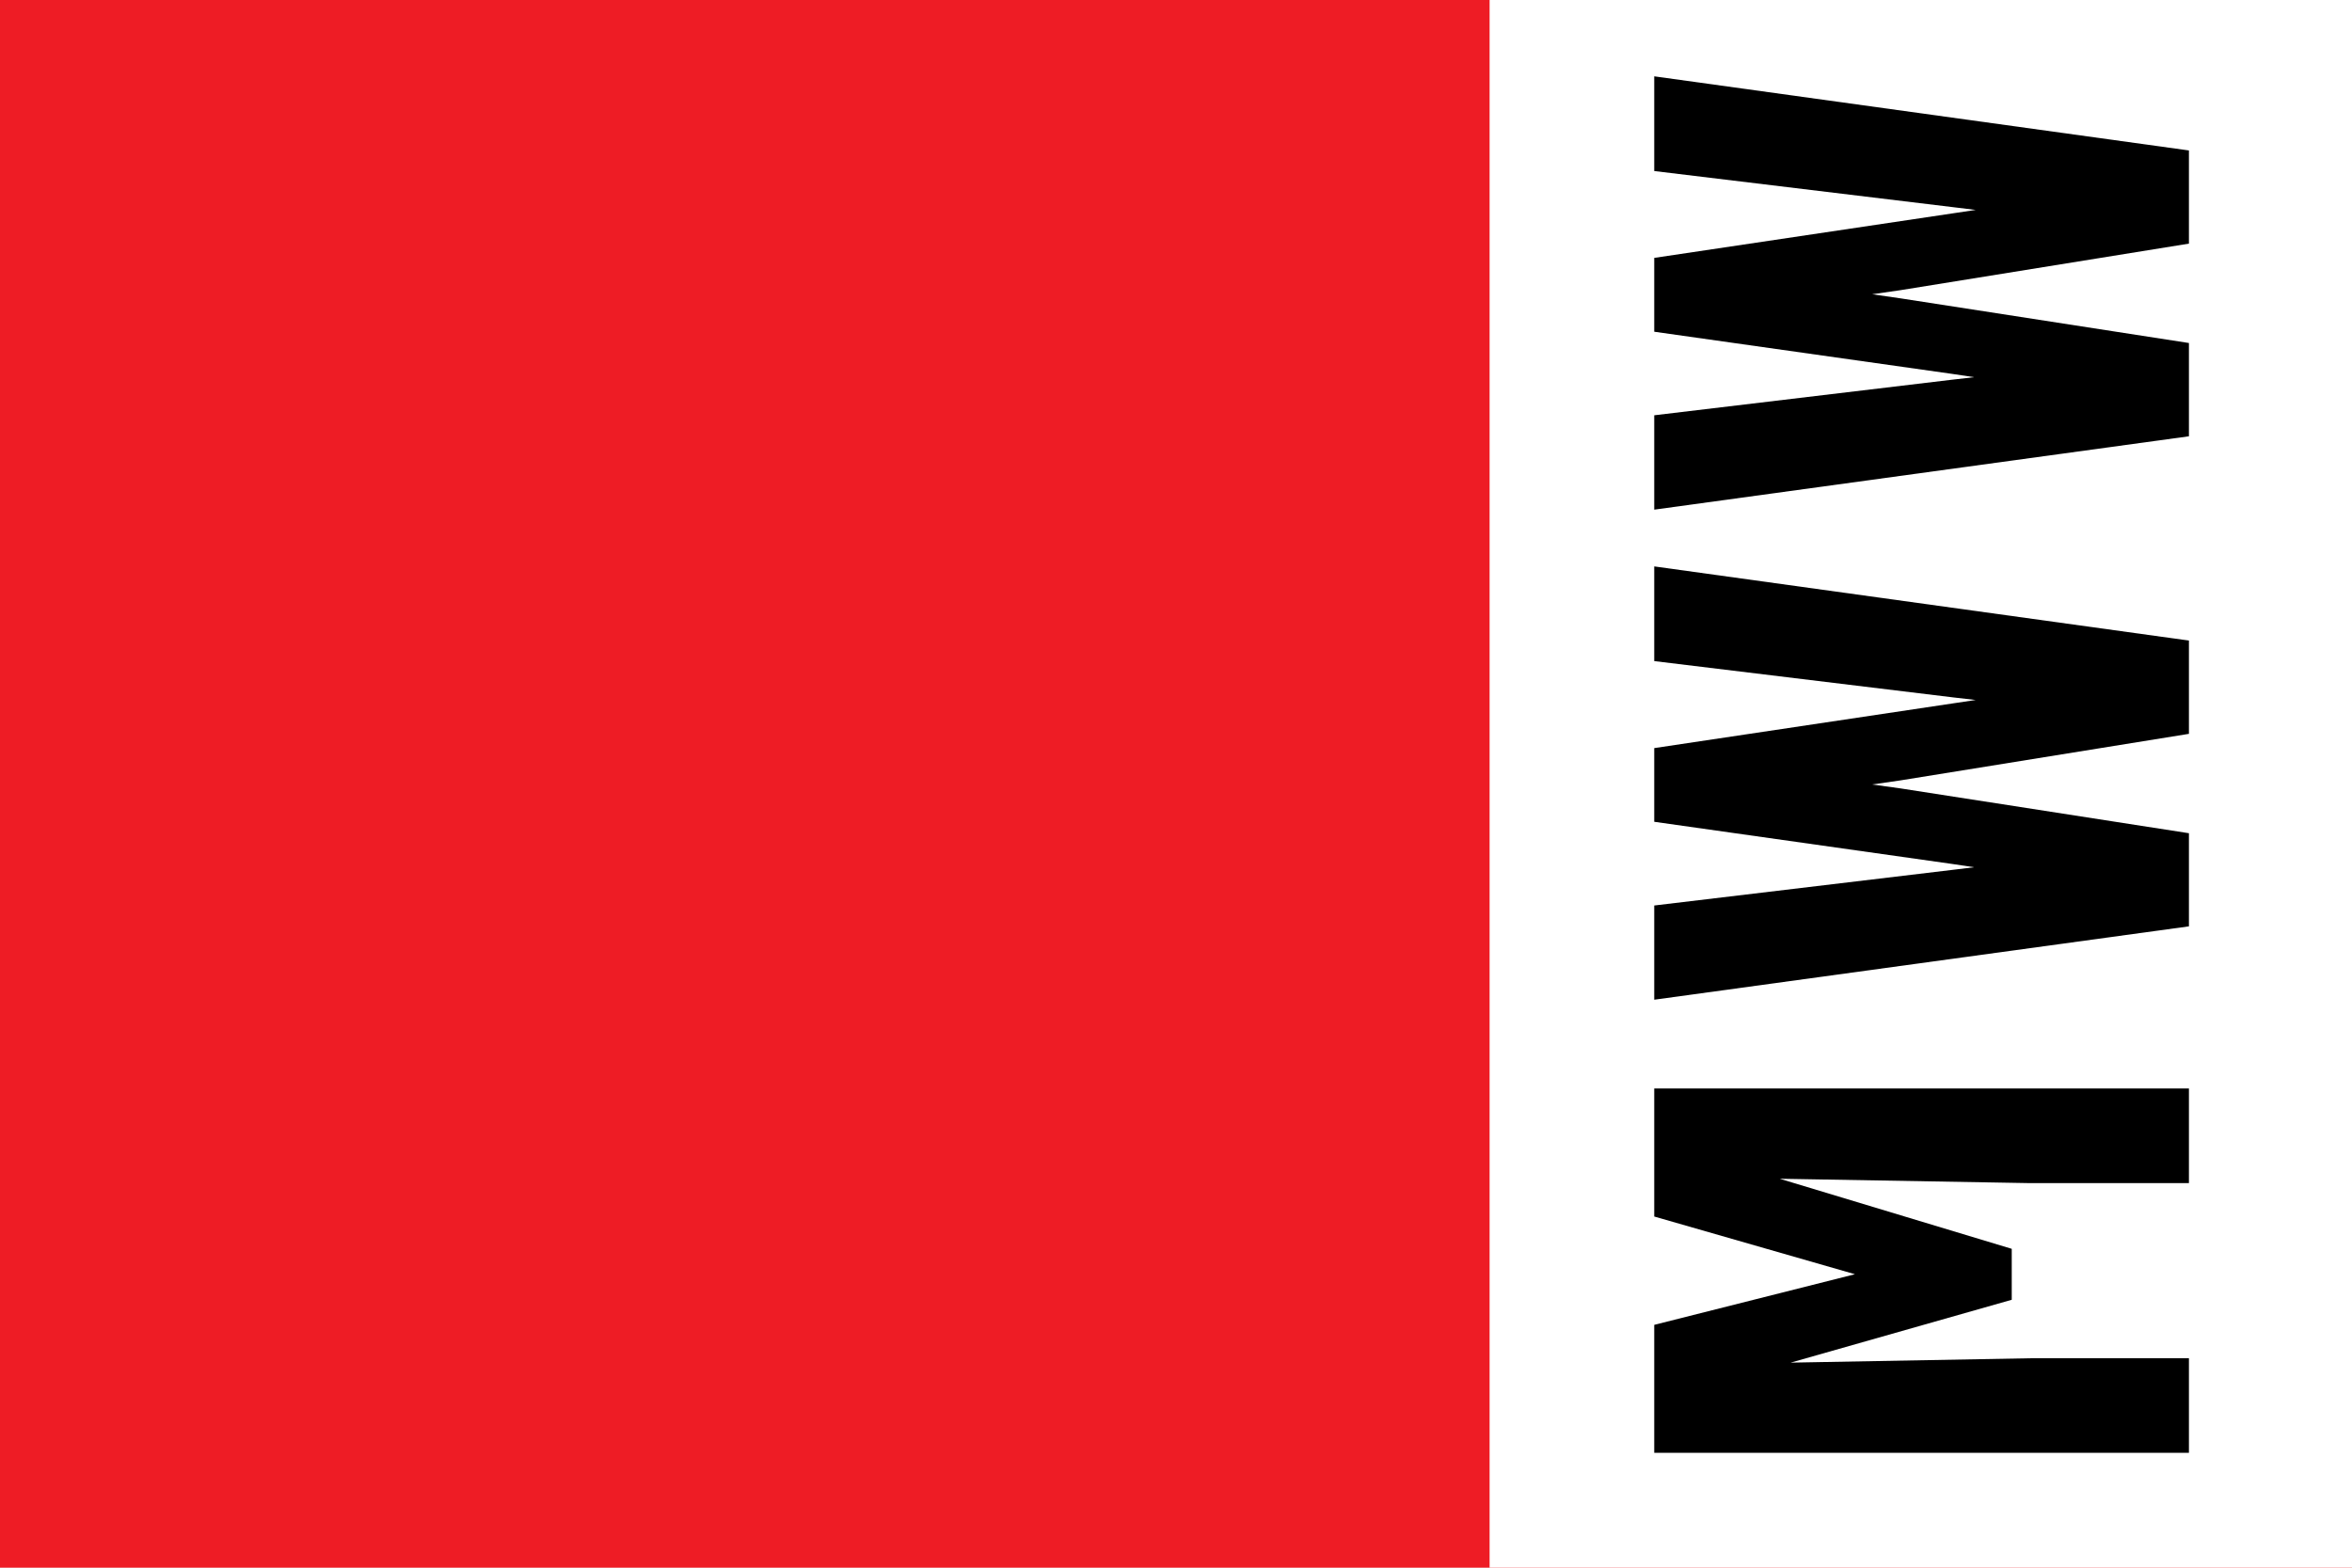
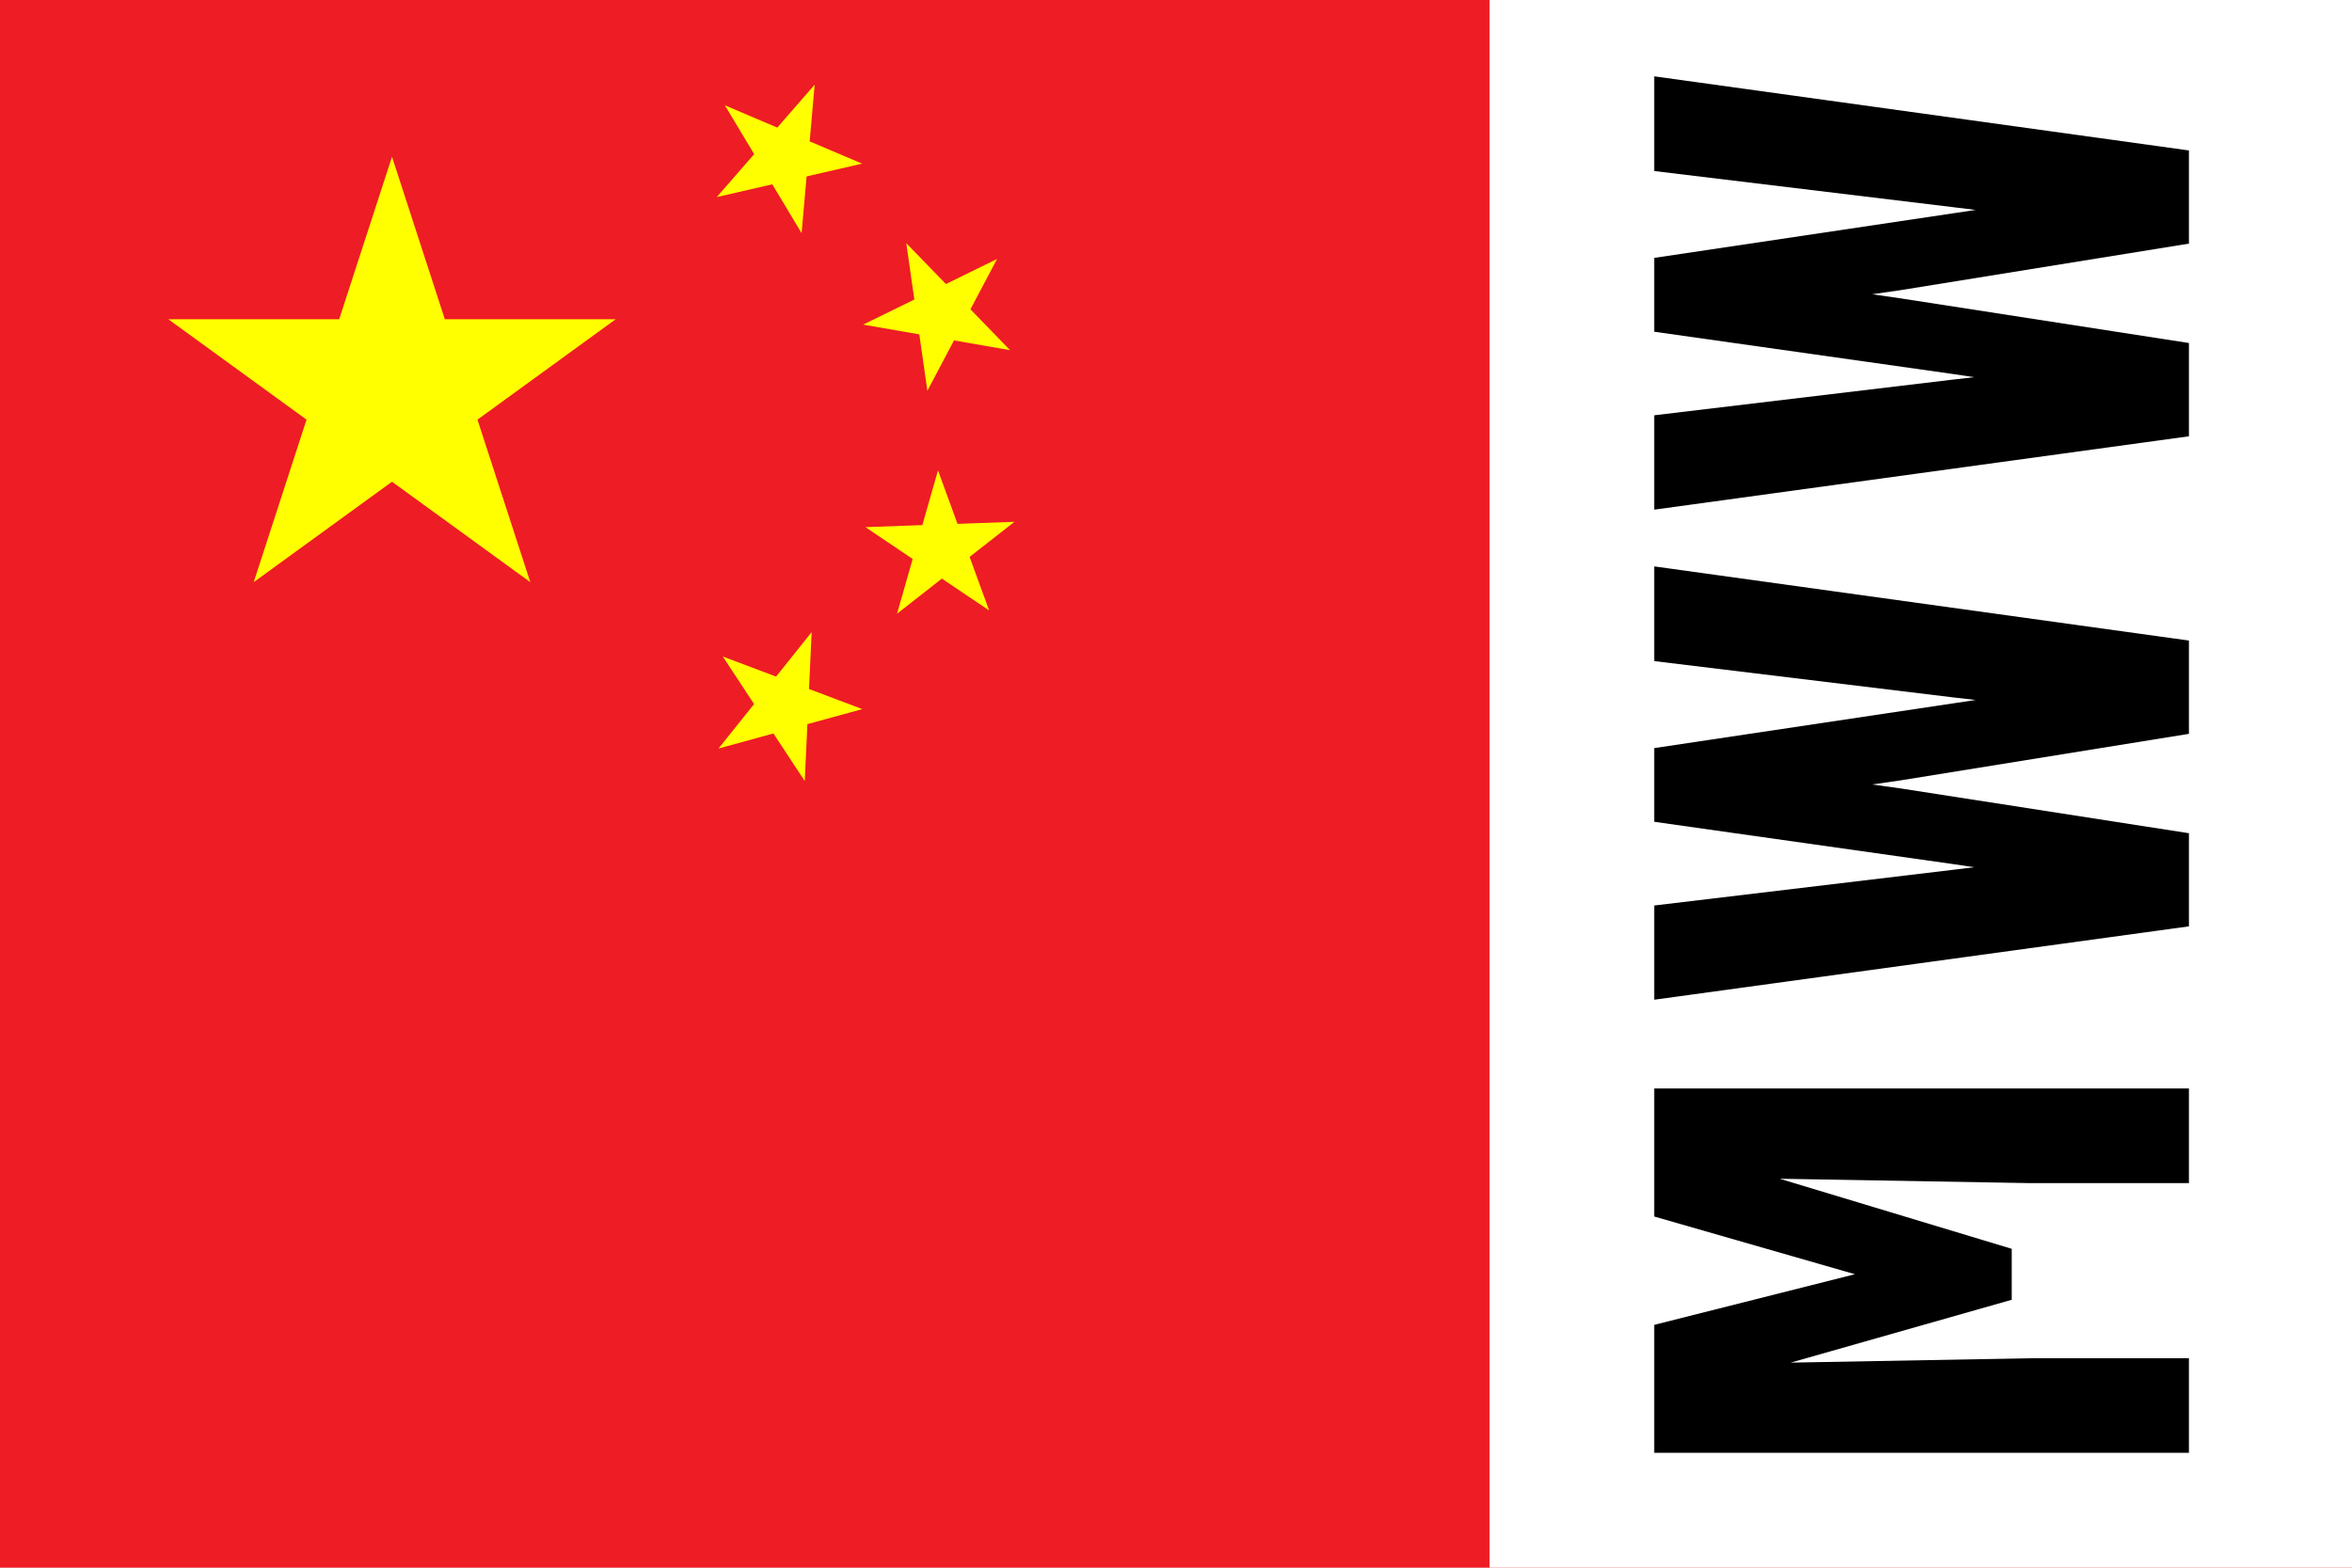
<svg xmlns="http://www.w3.org/2000/svg" width="30" height="20">
  <symbol id="cmn" width="30" height="20">
+     <defs>
+       <path id="s" d="m0-1 .588 1.809-1.539-1.118h1.902l-1.539 1.118z" fill="#ff0" />
+     </defs>
    <rect width="30" height="20" fill="#ee1c25" />
    <use transform="translate(5,5) scale(3)" href="#s" />
    <use transform="translate(10 2) rotate(23.036)" href="#s" />
    <use transform="translate(12 4) rotate(45.87)" href="#s" />
    <use transform="translate(12 7) rotate(69.945)" href="#s" />
    <use transform="translate(10 9) rotate(20.66)" href="#s" />
  </symbol>
  <use href="#cmn" />
  <path d="M19 0h11v20H19z" fill="#fff" />
  <path transform="matrix(0 -.2.2 0 0 0)" d="m-84.51 105.5h-8.16v34.1h6.03v-10.1l-.28-15.3 4.01 14.1h3.25l4.47-14.8-.28 16v10.1h6.04v-34.1h-8.17l-3.68 12.8zm25.42 34.1h5.94l2.86-18.4.25-1.8.26 1.8 2.97 18.4h5.95l4.73-34.1h-6.04l-2.32 19.1-.16 1.4-.21-1.4-2.86-19.1h-4.7l-2.69 19-.21 1.4-.17-1.4-2.27-19h-6.01zm31.26 0h5.95l2.85-18.4.26-1.8.26 1.8 2.97 18.4h5.943l4.728-34.1h-6.041l-2.31 19.1-.17 1.4-.21-1.4-2.85-19.1h-4.71l-2.69 19-.21 1.4-.16-1.4-2.27-19h-6.02z" />
</svg>
